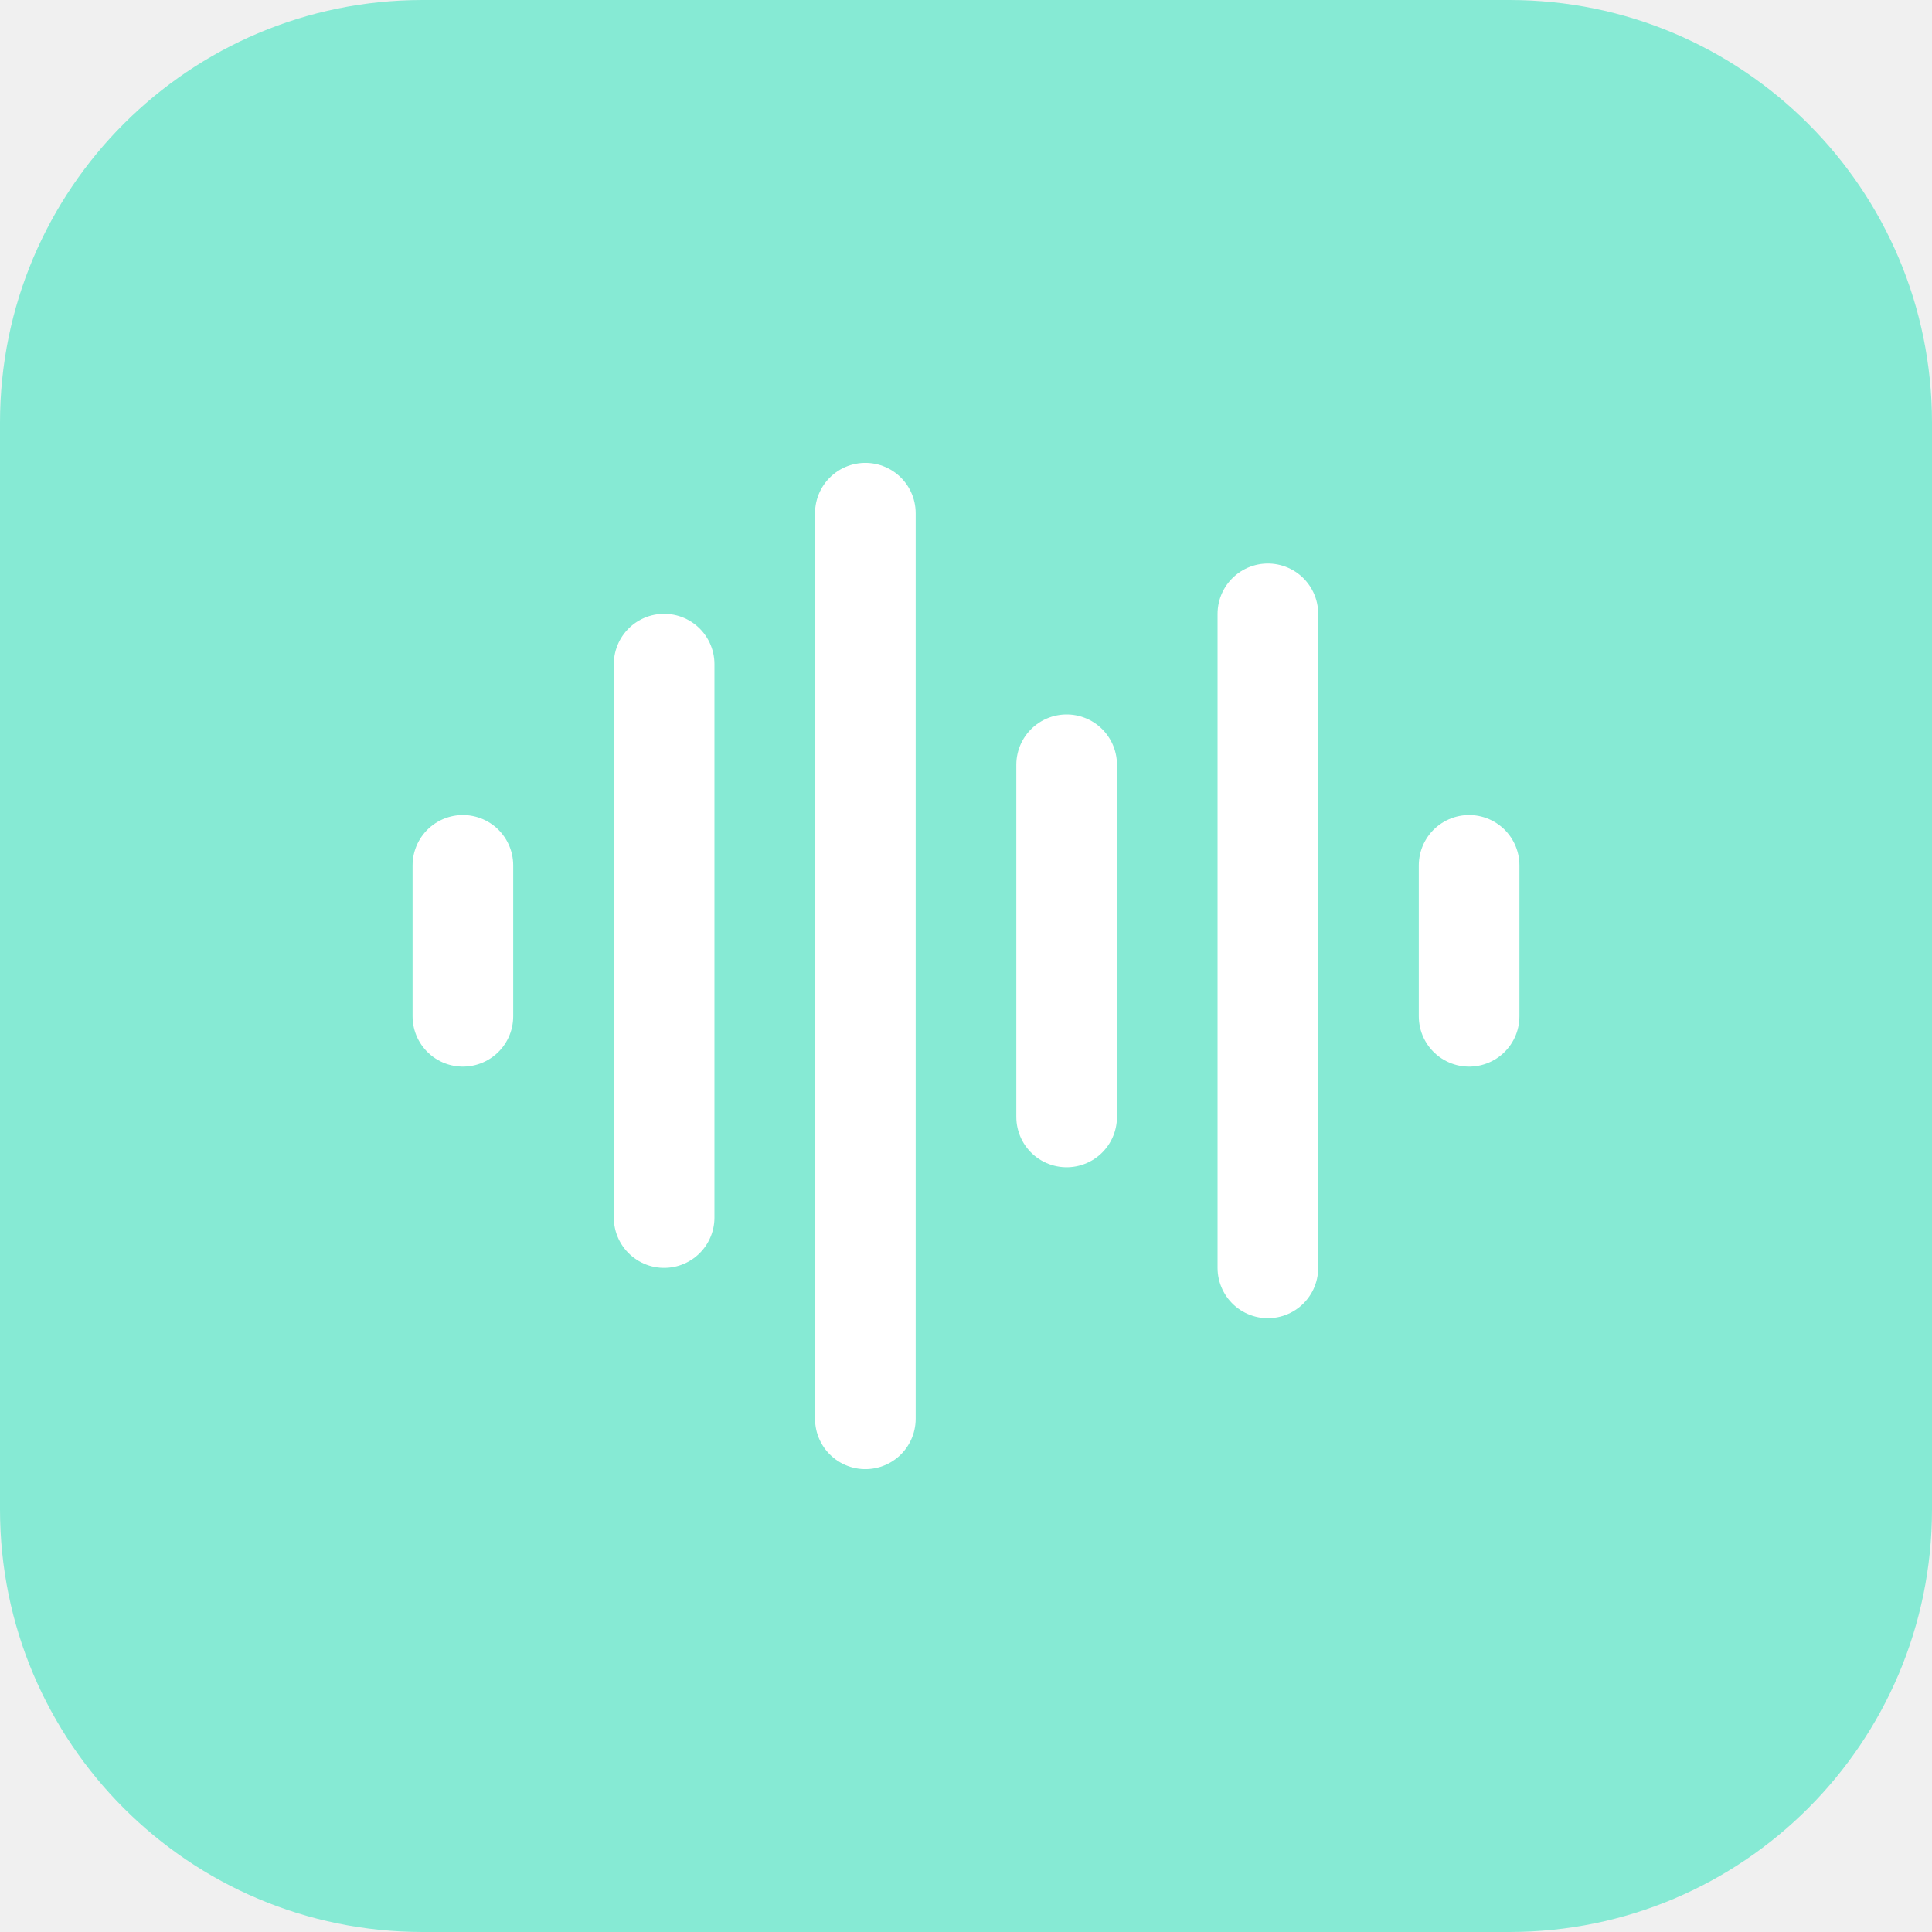
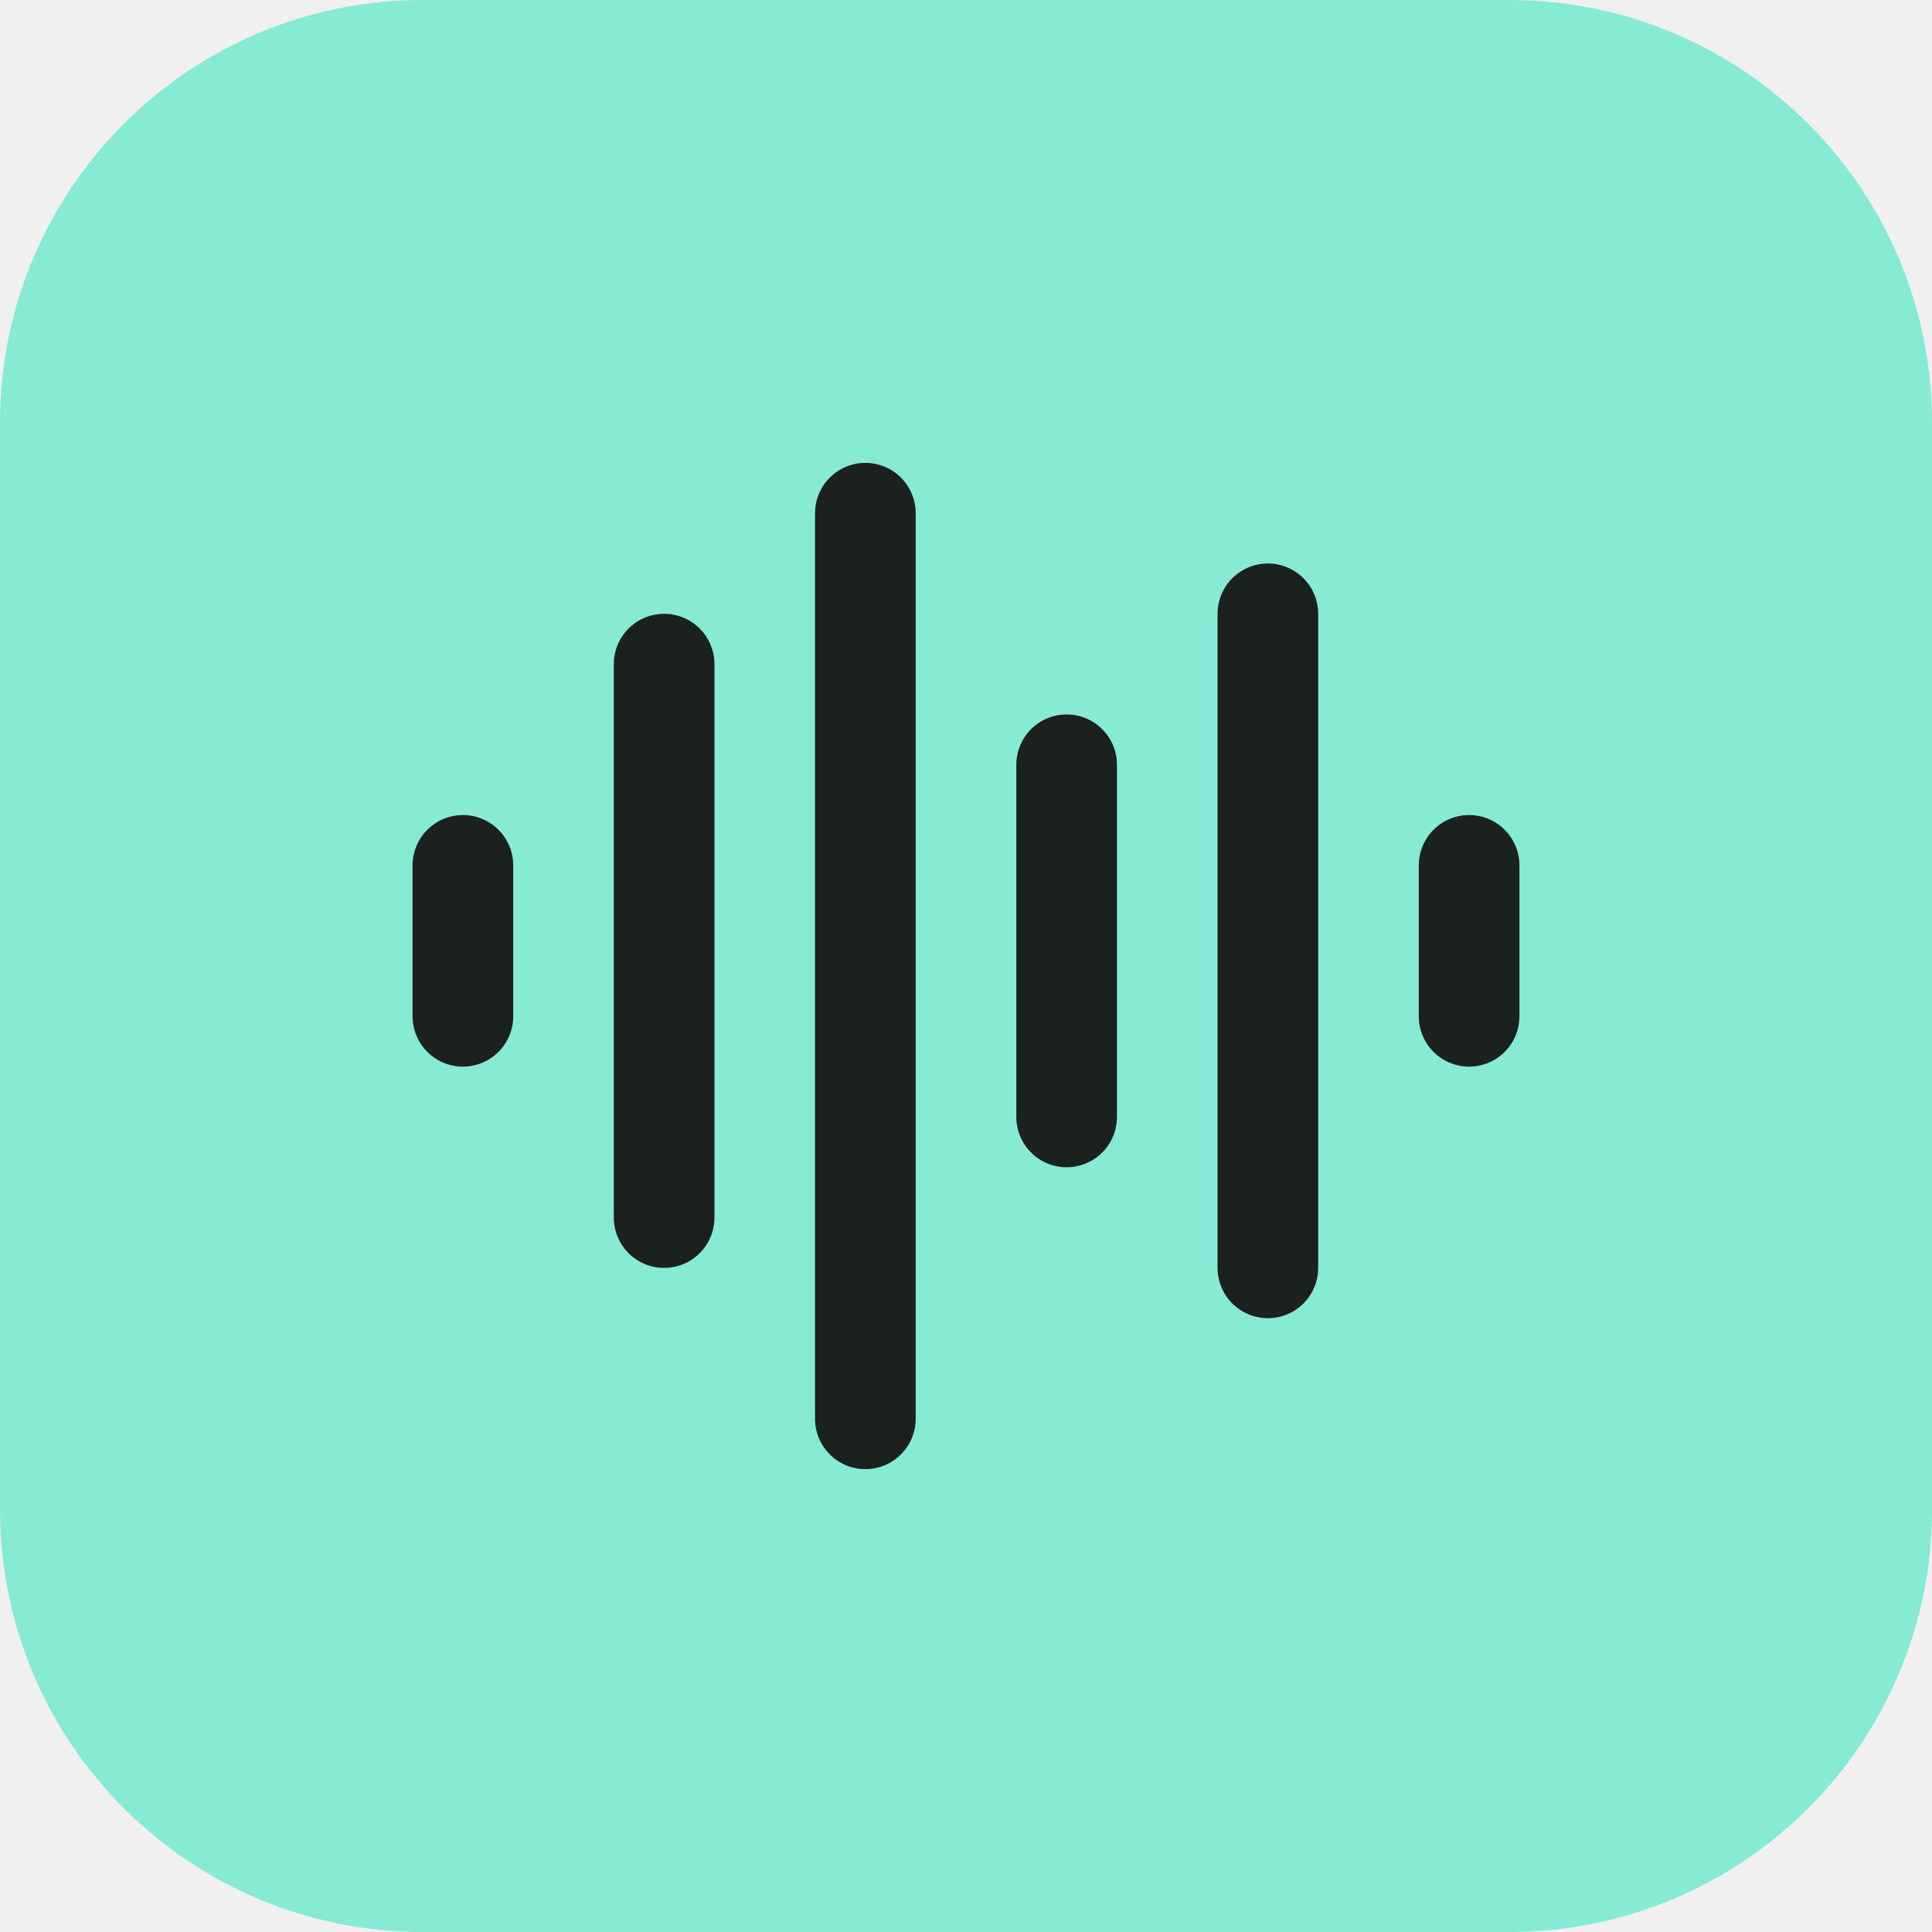
<svg xmlns="http://www.w3.org/2000/svg" viewBox="0 0 512 512">
  <rect width="512" height="512" rx="112" fill="#86ead4" />
-   <g stroke="#FFFFFF" stroke-width="26.67" stroke-linecap="round" fill="none">
+   <g stroke="#1a211e" stroke-width="26.67" stroke-linecap="round" fill="none">
    <path d="M122.67 229.33v40" />
    <path d="M176 176v146.67" />
    <path d="M229.33 136v240" />
    <path d="M282.67 202.67v93.33" />
    <path d="M336 162.67v173.33" />
    <path d="M389.33 229.33v40" />
  </g>
</svg>
